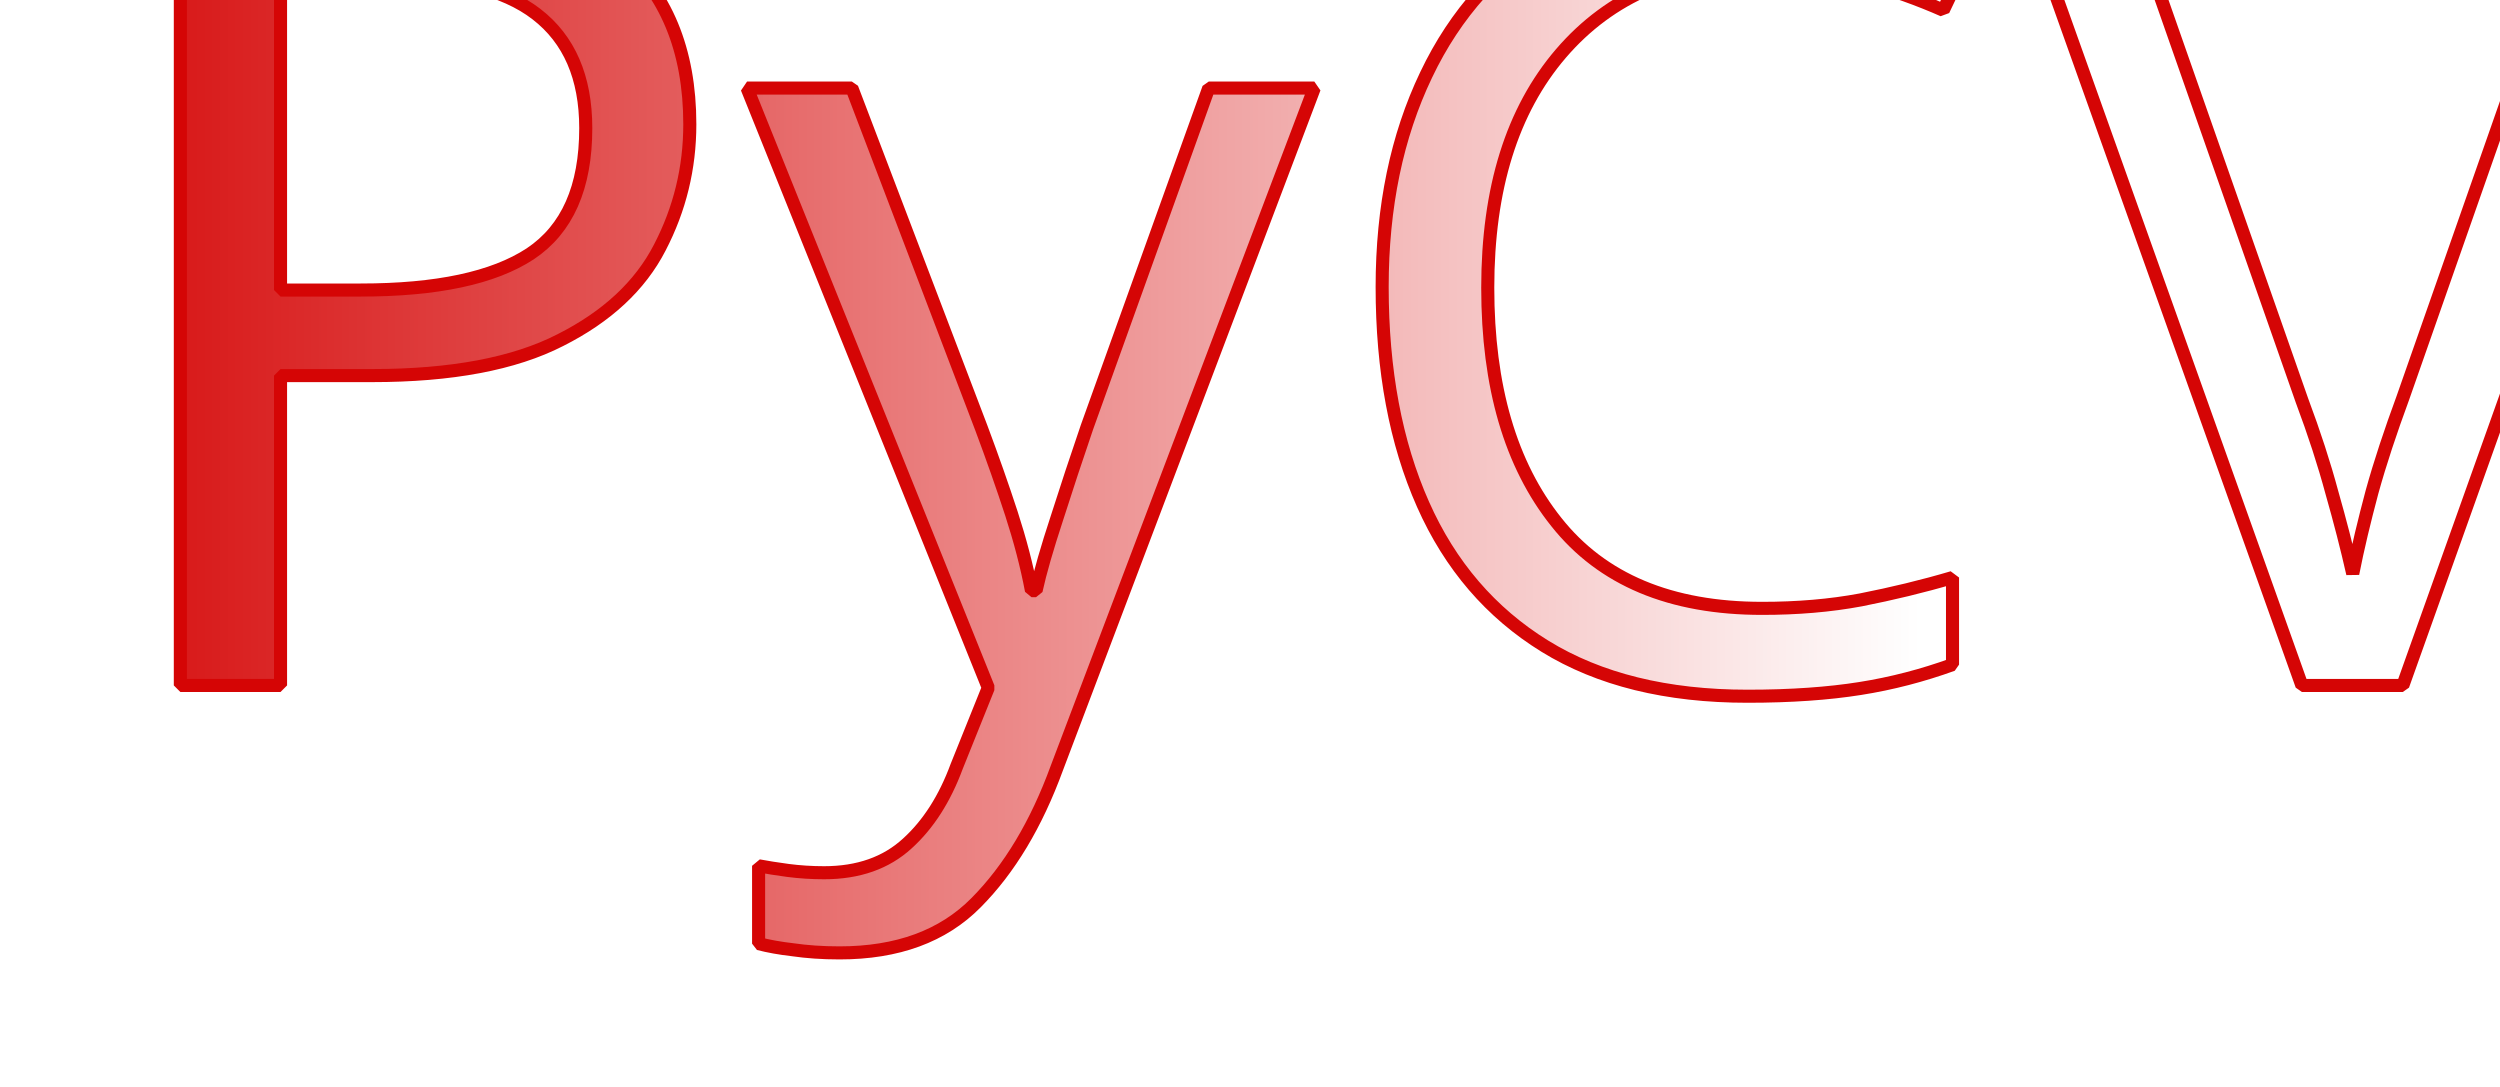
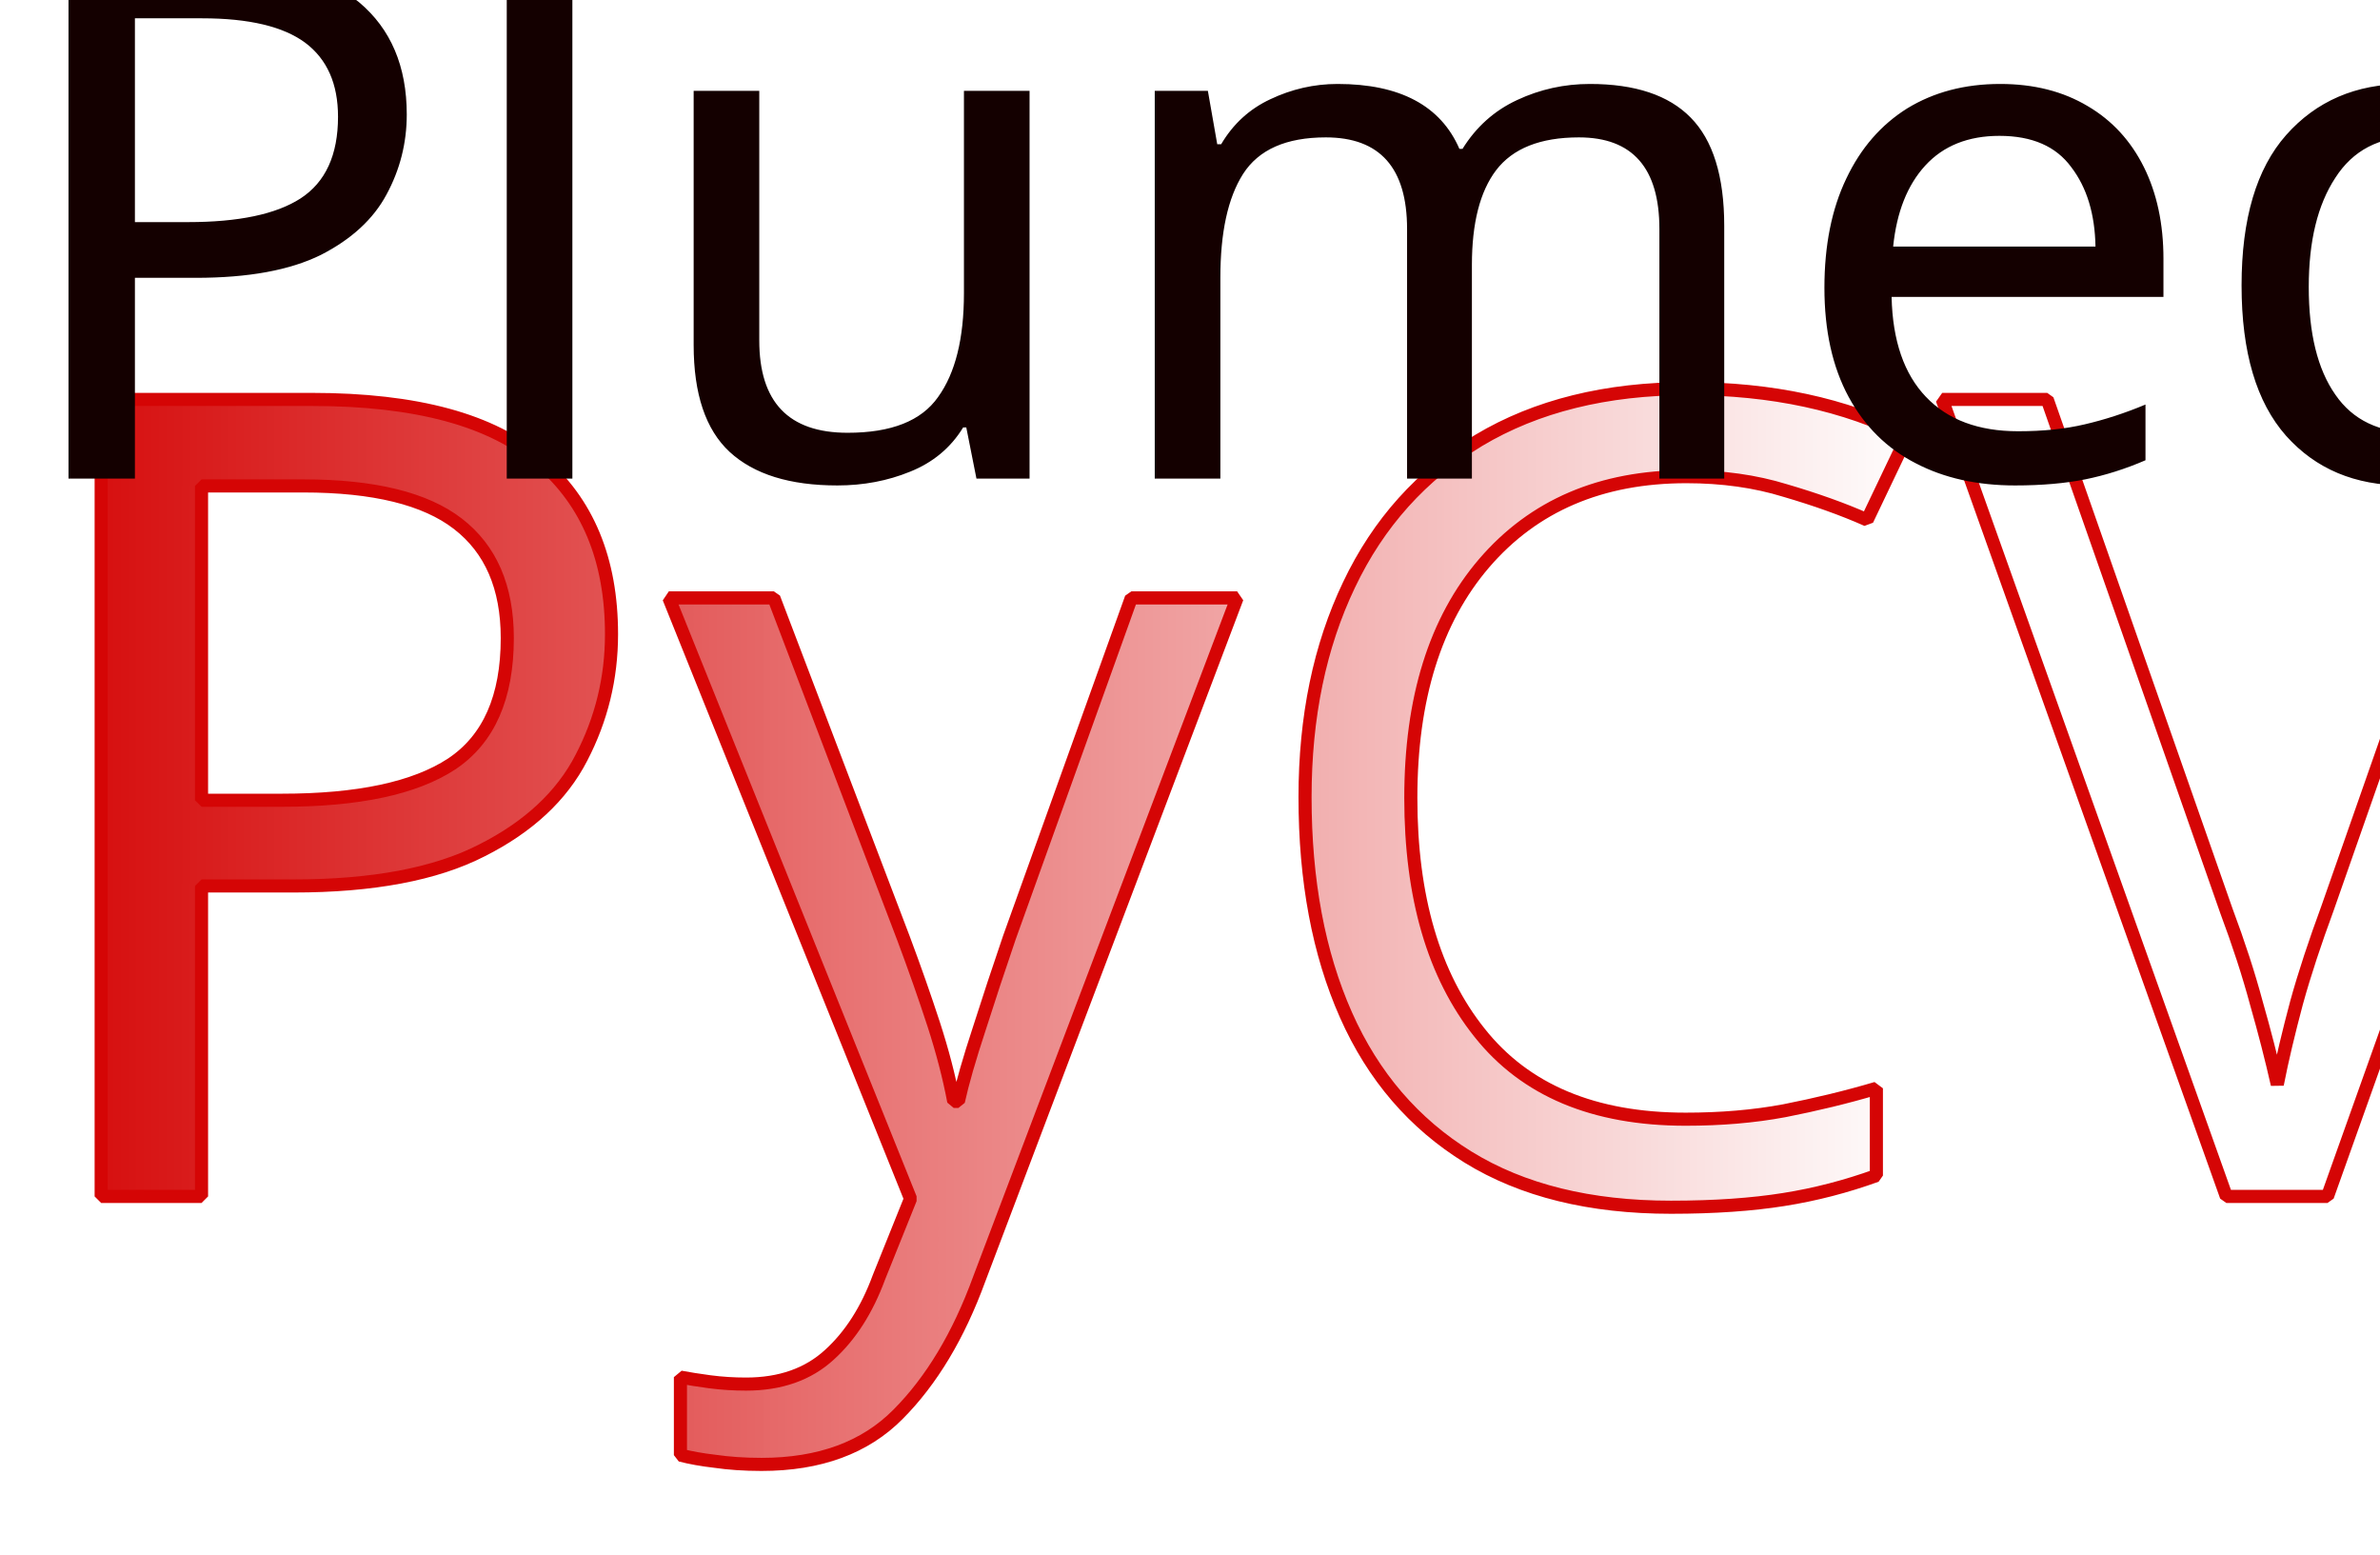
- <svg xmlns="http://www.w3.org/2000/svg" xmlns:ns1="http://www.openswatchbook.org/uri/2009/osb" xmlns:xlink="http://www.w3.org/1999/xlink" width="50.68mm" height="22.035mm" viewBox="0 0 50.68 22.035" version="1.1" id="svg8">
+ <svg xmlns="http://www.w3.org/2000/svg" xmlns:ns1="http://www.openswatchbook.org/uri/2009/osb" xmlns:xlink="http://www.w3.org/1999/xlink" width="48.165mm" height="31.452mm" viewBox="0 0 48.165 31.452" version="1.1" id="svg8">
  <defs id="defs2">
    <linearGradient id="linearGradient2419">
      <stop style="stop-color:#d50505;stop-opacity:1" offset="0" id="stop2415" />
      <stop style="stop-color:#ffffff;stop-opacity:0.995" offset="1" id="stop2417" />
    </linearGradient>
    <linearGradient id="linearGradient2286" ns1:paint="solid">
      <stop style="stop-color:#ffffff;stop-opacity:1;" offset="0" id="stop2284" />
    </linearGradient>
-     <linearGradient xlink:href="#linearGradient2419" id="linearGradient2421" x1="62.909" y1="45.713" x2="101.436" y2="45.713" gradientUnits="userSpaceOnUse" gradientTransform="translate(1.146319,-2.723212)" />
+     <linearGradient xlink:href="#linearGradient2419" id="linearGradient2421" x1="62.909" y1="45.713" x2="101.436" y2="45.713" gradientUnits="userSpaceOnUse" gradientTransform="translate(2.754693,-13.03449)" />
+     <linearGradient xlink:href="#linearGradient2419" id="linearGradient925" gradientUnits="userSpaceOnUse" gradientTransform="matrix(0.9883533,0,0,1.011784,1.132967,-2.755301)" x1="62.909" y1="45.713" x2="101.436" y2="45.713" />
  </defs>
-   <g id="layer1" transform="translate(-63.68802,-32.81573)">
+   <g id="layer1" transform="translate(-65.2964,-22.50445)">
    <text xml:space="preserve" style="font-style:italic;font-variant:normal;font-weight:normal;font-stretch:normal;font-size:22.578px;line-height:125%;font-family:Perpetua;-inkscape-font-specification:'Perpetua, Italic';font-variant-ligatures:normal;font-variant-caps:normal;font-variant-numeric:normal;font-feature-settings:normal;text-align:start;letter-spacing:0px;word-spacing:0px;writing-mode:lr-tb;text-anchor:start;fill:url(#linearGradient2421);fill-opacity:1;stroke:#d50505;stroke-width:0.265;stroke-linecap:round;stroke-linejoin:bevel;stroke-miterlimit:4;stroke-dasharray:none;stroke-opacity:1" x="65.156" y="46.709" id="text12">
      <tspan id="tspan10" x="65.156" y="46.709" style="font-style:normal;font-variant:normal;font-weight:normal;font-stretch:normal;font-size:22.578px;font-family:Perpetua;-inkscape-font-specification:'Perpetua, Normal';font-variant-ligatures:normal;font-variant-caps:normal;font-variant-numeric:normal;font-feature-settings:normal;text-align:start;word-spacing:0px;writing-mode:lr-tb;text-anchor:start;fill:url(#linearGradient2421);fill-opacity:1;stroke:#d50505;stroke-width:0.265;stroke-linecap:round;stroke-linejoin:bevel;stroke-miterlimit:4;stroke-dasharray:none;stroke-opacity:1" dx="0 0 1.51 -1.55" dy="0 0 0 0">PyCV</tspan>
    </text>
+     <text id="text923" y="32.567" x="64.467" style="font-style:italic;font-variant:normal;font-weight:normal;font-stretch:normal;font-size:14.796px;line-height:125%;font-family:Perpetua;-inkscape-font-specification:'Perpetua, Italic';font-variant-ligatures:normal;font-variant-caps:normal;font-variant-numeric:normal;font-feature-settings:normal;text-align:start;letter-spacing:0px;word-spacing:0px;writing-mode:lr-tb;text-anchor:start;fill:#140000;fill-opacity:1;stroke:none;stroke-width:0.265;stroke-linecap:round;stroke-linejoin:bevel;stroke-miterlimit:4;stroke-dasharray:none;stroke-opacity:1" xml:space="preserve" transform="scale(1.011784,0.9883532)">
+       <tspan dy="0" dx="0" style="font-style:normal;font-variant:normal;font-weight:normal;font-stretch:normal;font-size:14.796px;font-family:Perpetua;-inkscape-font-specification:'Perpetua, Normal';font-variant-ligatures:normal;font-variant-caps:normal;font-variant-numeric:normal;font-feature-settings:normal;text-align:start;word-spacing:0px;writing-mode:lr-tb;text-anchor:start;fill:#140000;fill-opacity:1;stroke:none;stroke-width:0.265;stroke-linecap:round;stroke-linejoin:bevel;stroke-miterlimit:4;stroke-dasharray:none;stroke-opacity:1" y="32.567" x="64.467" id="tspan921">Plumed2</tspan>
+     </text>
  </g>
</svg>
